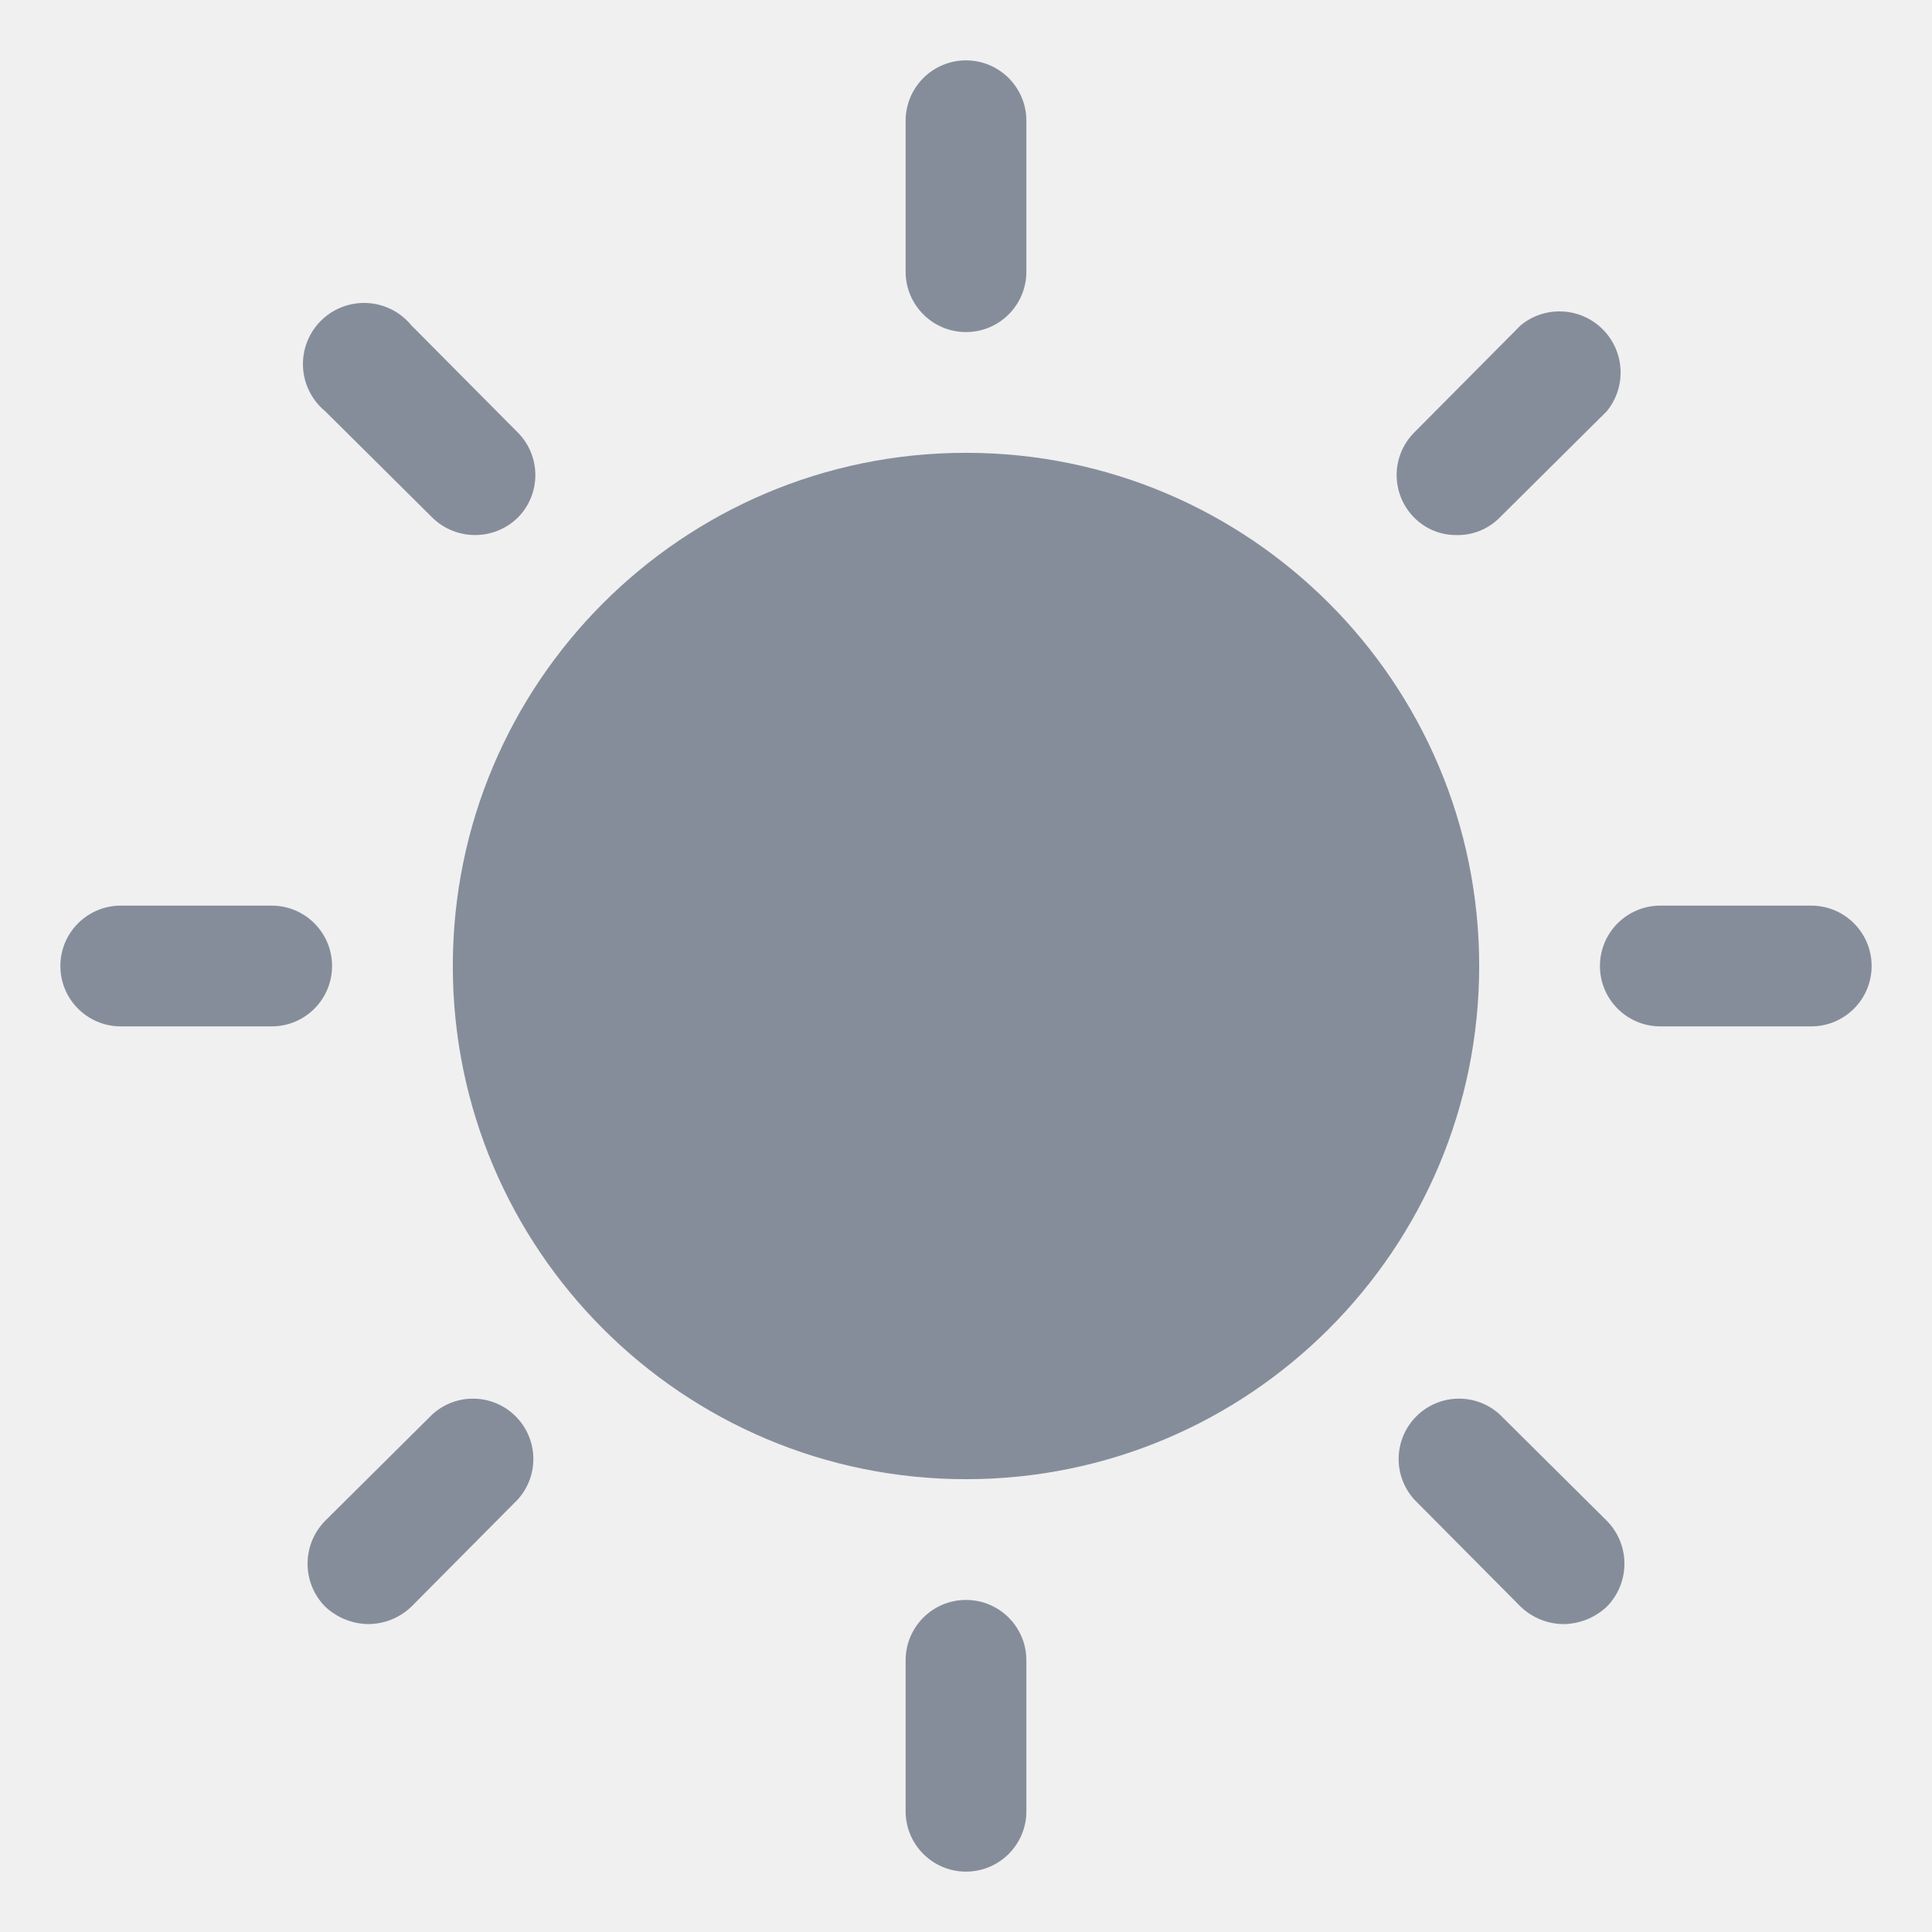
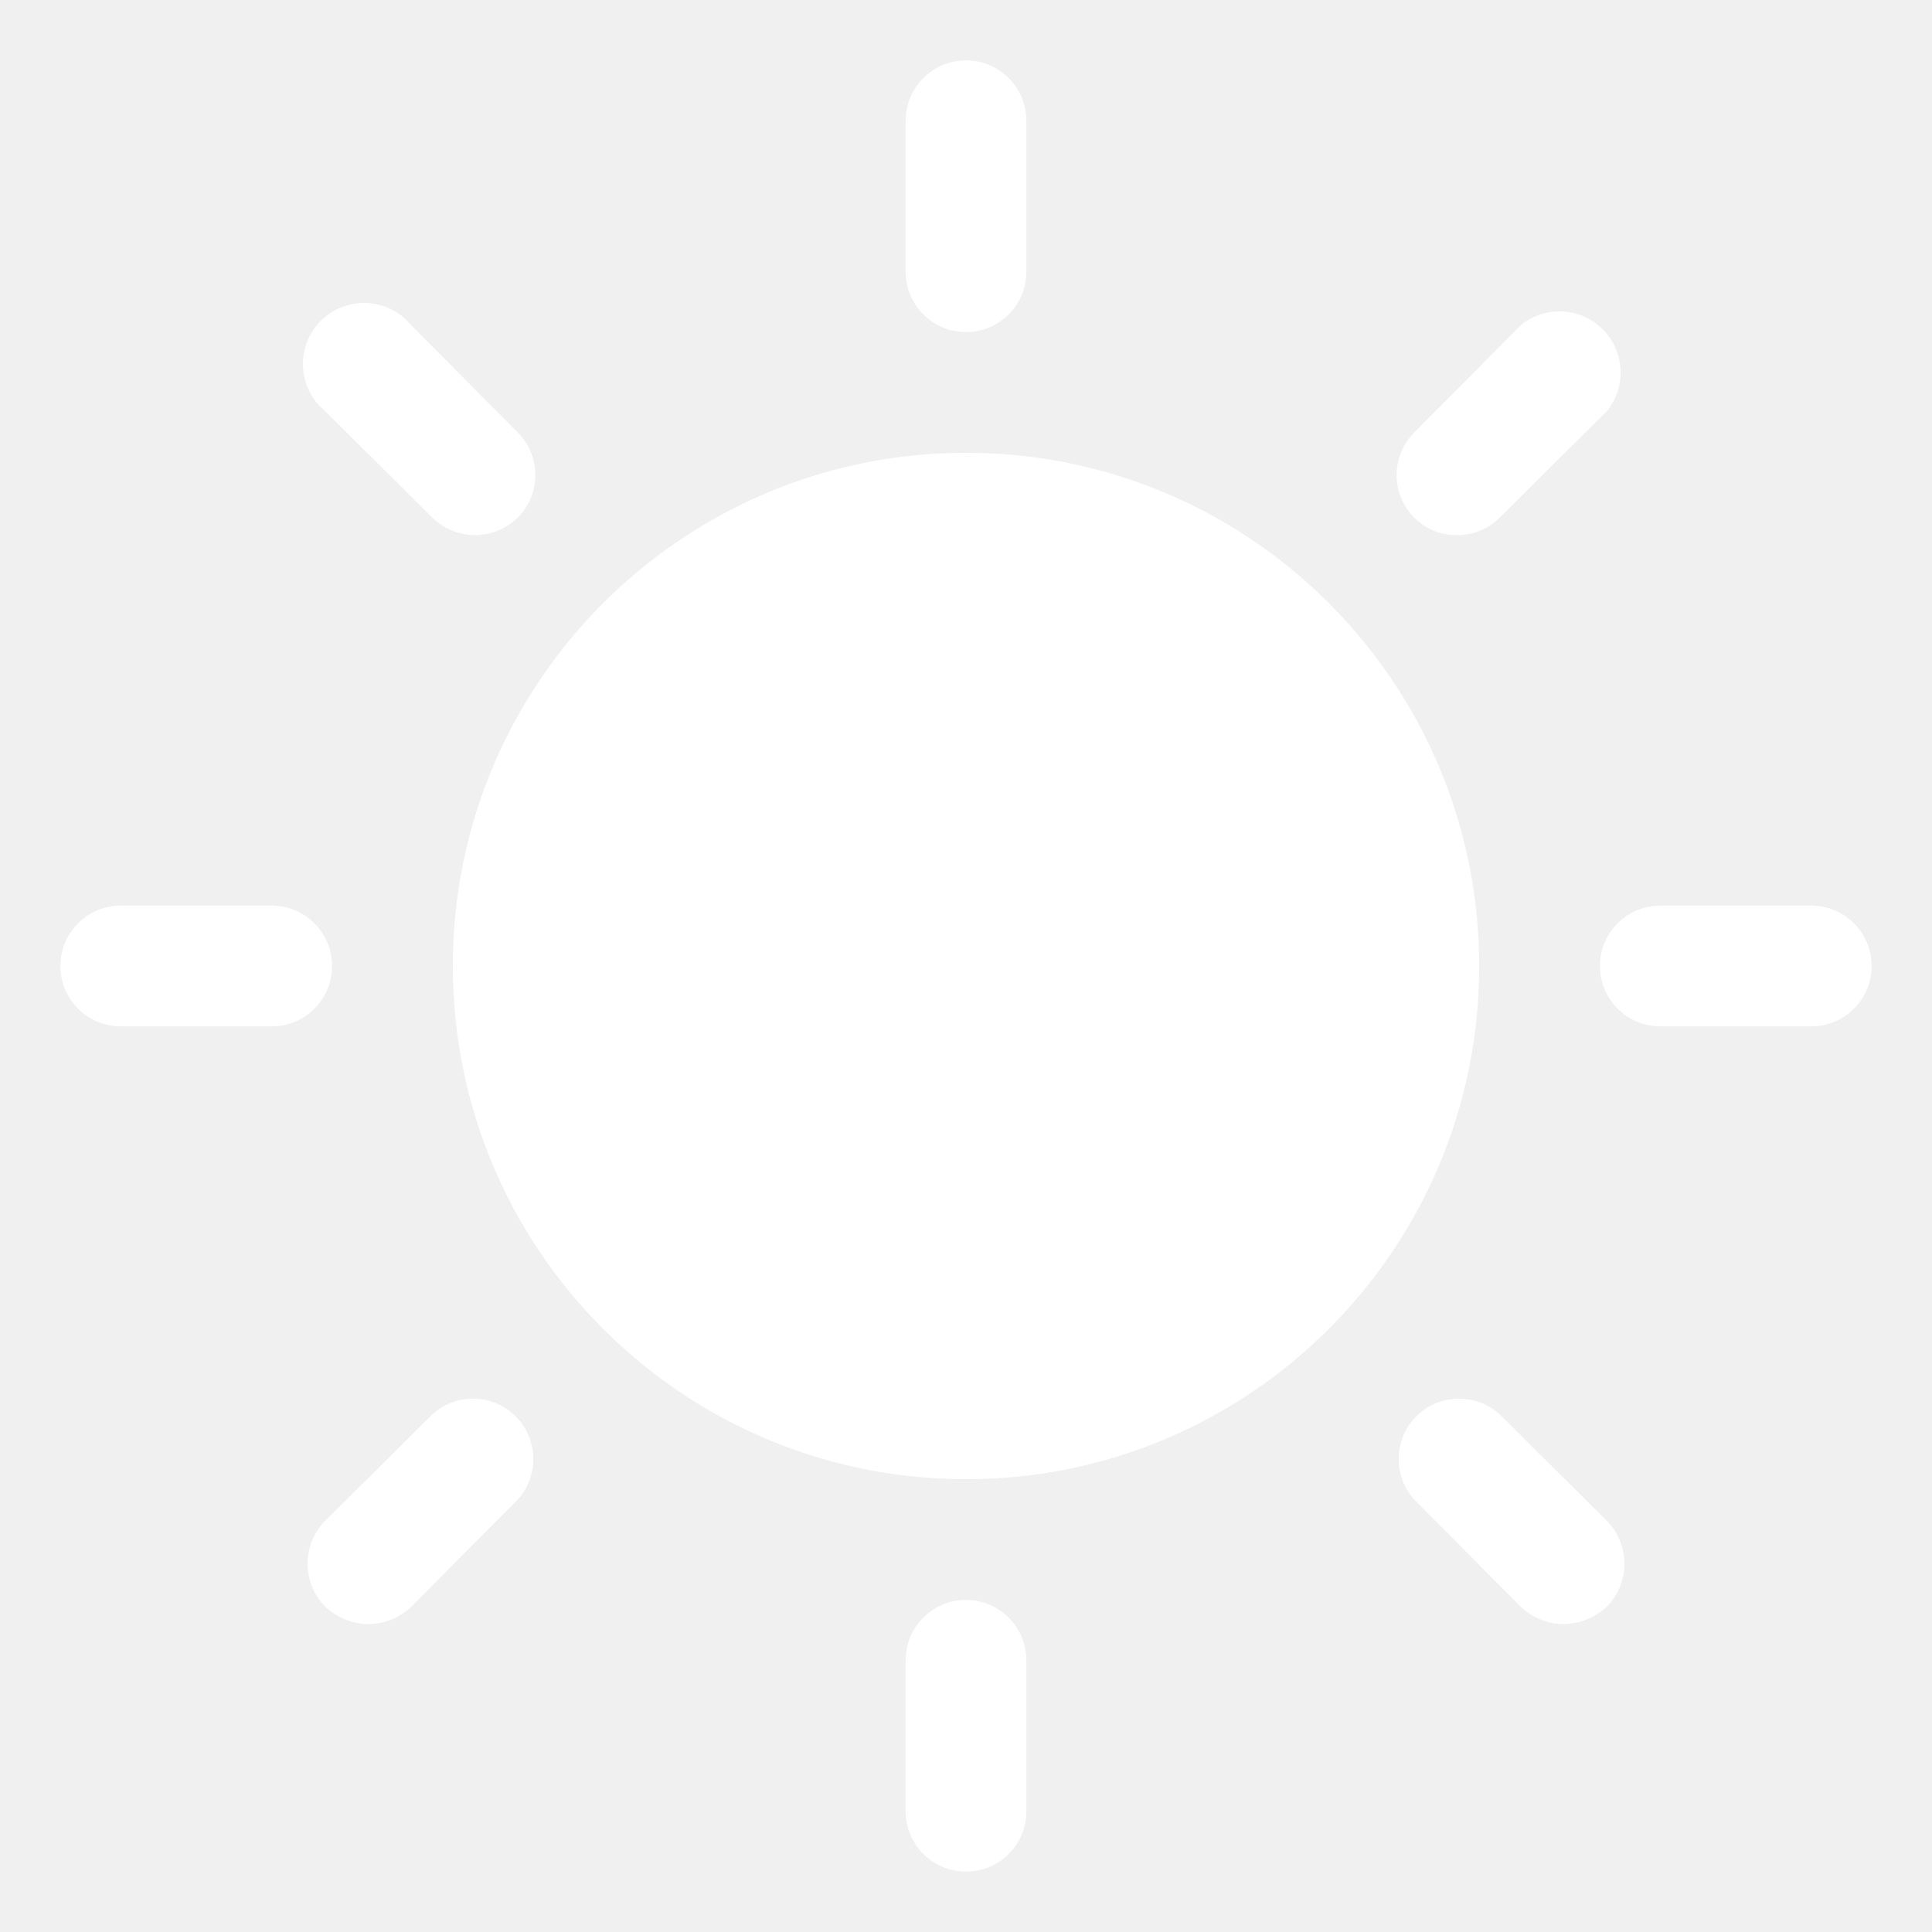
<svg xmlns="http://www.w3.org/2000/svg" viewBox="0 0 256 256">
  <rect fill="none" height="256" width="256" />
-   <circle cx="128" cy="128" r="68" fill="#868d9a" />
-   <path d="M128,44a8,8,0,0,0,8-8V16a8,8,0,0,0-16,0V36A8,8,0,0,0,128,44Z" fill="#868d9a" />
-   <path d="M57.3,68.6a8.1,8.1,0,0,0,11.3,0,8,8,0,0,0,0-11.3L54.5,43.1A8.1,8.1,0,1,0,43.1,54.5Z" fill="#868d9a" />
-   <path d="M44,128a8,8,0,0,0-8-8H16a8,8,0,0,0,0,16H36A8,8,0,0,0,44,128Z" fill="#868d9a" />
-   <path d="M57.3,187.4,43.1,201.5a8.1,8.1,0,0,0,0,11.4,8.5,8.5,0,0,0,5.7,2.3,8.3,8.3,0,0,0,5.7-2.3l14.1-14.2a8,8,0,0,0-11.3-11.3Z" fill="#868d9a" />
-   <path d="M128,212a8,8,0,0,0-8,8v20a8,8,0,0,0,16,0V220A8,8,0,0,0,128,212Z" fill="#868d9a" />
-   <path d="M198.7,187.4a8,8,0,0,0-11.3,11.3l14.1,14.2a8.3,8.3,0,0,0,5.7,2.3,8.5,8.5,0,0,0,5.7-2.3,8.1,8.1,0,0,0,0-11.4Z" fill="#868d9a" />
-   <path d="M240,120H220a8,8,0,0,0,0,16h20a8,8,0,0,0,0-16Z" fill="#868d9a" />
-   <path d="M193.1,70.9a7.8,7.8,0,0,0,5.6-2.3l14.2-14.1a8.1,8.1,0,0,0-11.4-11.4L187.4,57.3a8,8,0,0,0,0,11.3A7.8,7.8,0,0,0,193.1,70.9Z" fill="#868d9a" />
+   <circle cx="128" cy="128" r="68" fill="white" />
+   <path d="M128,44a8,8,0,0,0,8-8V16a8,8,0,0,0-16,0V36A8,8,0,0,0,128,44Z" fill="white" />
+   <path d="M57.3,68.6a8.1,8.1,0,0,0,11.3,0,8,8,0,0,0,0-11.3L54.5,43.1A8.1,8.1,0,1,0,43.1,54.5Z" fill="white" />
+   <path d="M44,128a8,8,0,0,0-8-8H16a8,8,0,0,0,0,16H36A8,8,0,0,0,44,128Z" fill="white" />
+   <path d="M57.3,187.4,43.1,201.5a8.1,8.1,0,0,0,0,11.4,8.5,8.5,0,0,0,5.7,2.3,8.3,8.3,0,0,0,5.7-2.3l14.1-14.2a8,8,0,0,0-11.3-11.3Z" fill="white" />
+   <path d="M128,212a8,8,0,0,0-8,8v20a8,8,0,0,0,16,0V220A8,8,0,0,0,128,212Z" fill="white" />
+   <path d="M198.7,187.4a8,8,0,0,0-11.3,11.3l14.1,14.2a8.3,8.3,0,0,0,5.7,2.3,8.5,8.5,0,0,0,5.7-2.3,8.1,8.1,0,0,0,0-11.4Z" fill="white" />
+   <path d="M240,120H220a8,8,0,0,0,0,16h20a8,8,0,0,0,0-16Z" fill="white" />
+   <path d="M193.1,70.9a7.8,7.8,0,0,0,5.6-2.3l14.2-14.1a8.1,8.1,0,0,0-11.4-11.4L187.4,57.3a8,8,0,0,0,0,11.3A7.8,7.8,0,0,0,193.1,70.9Z" fill="white" />
</svg>
